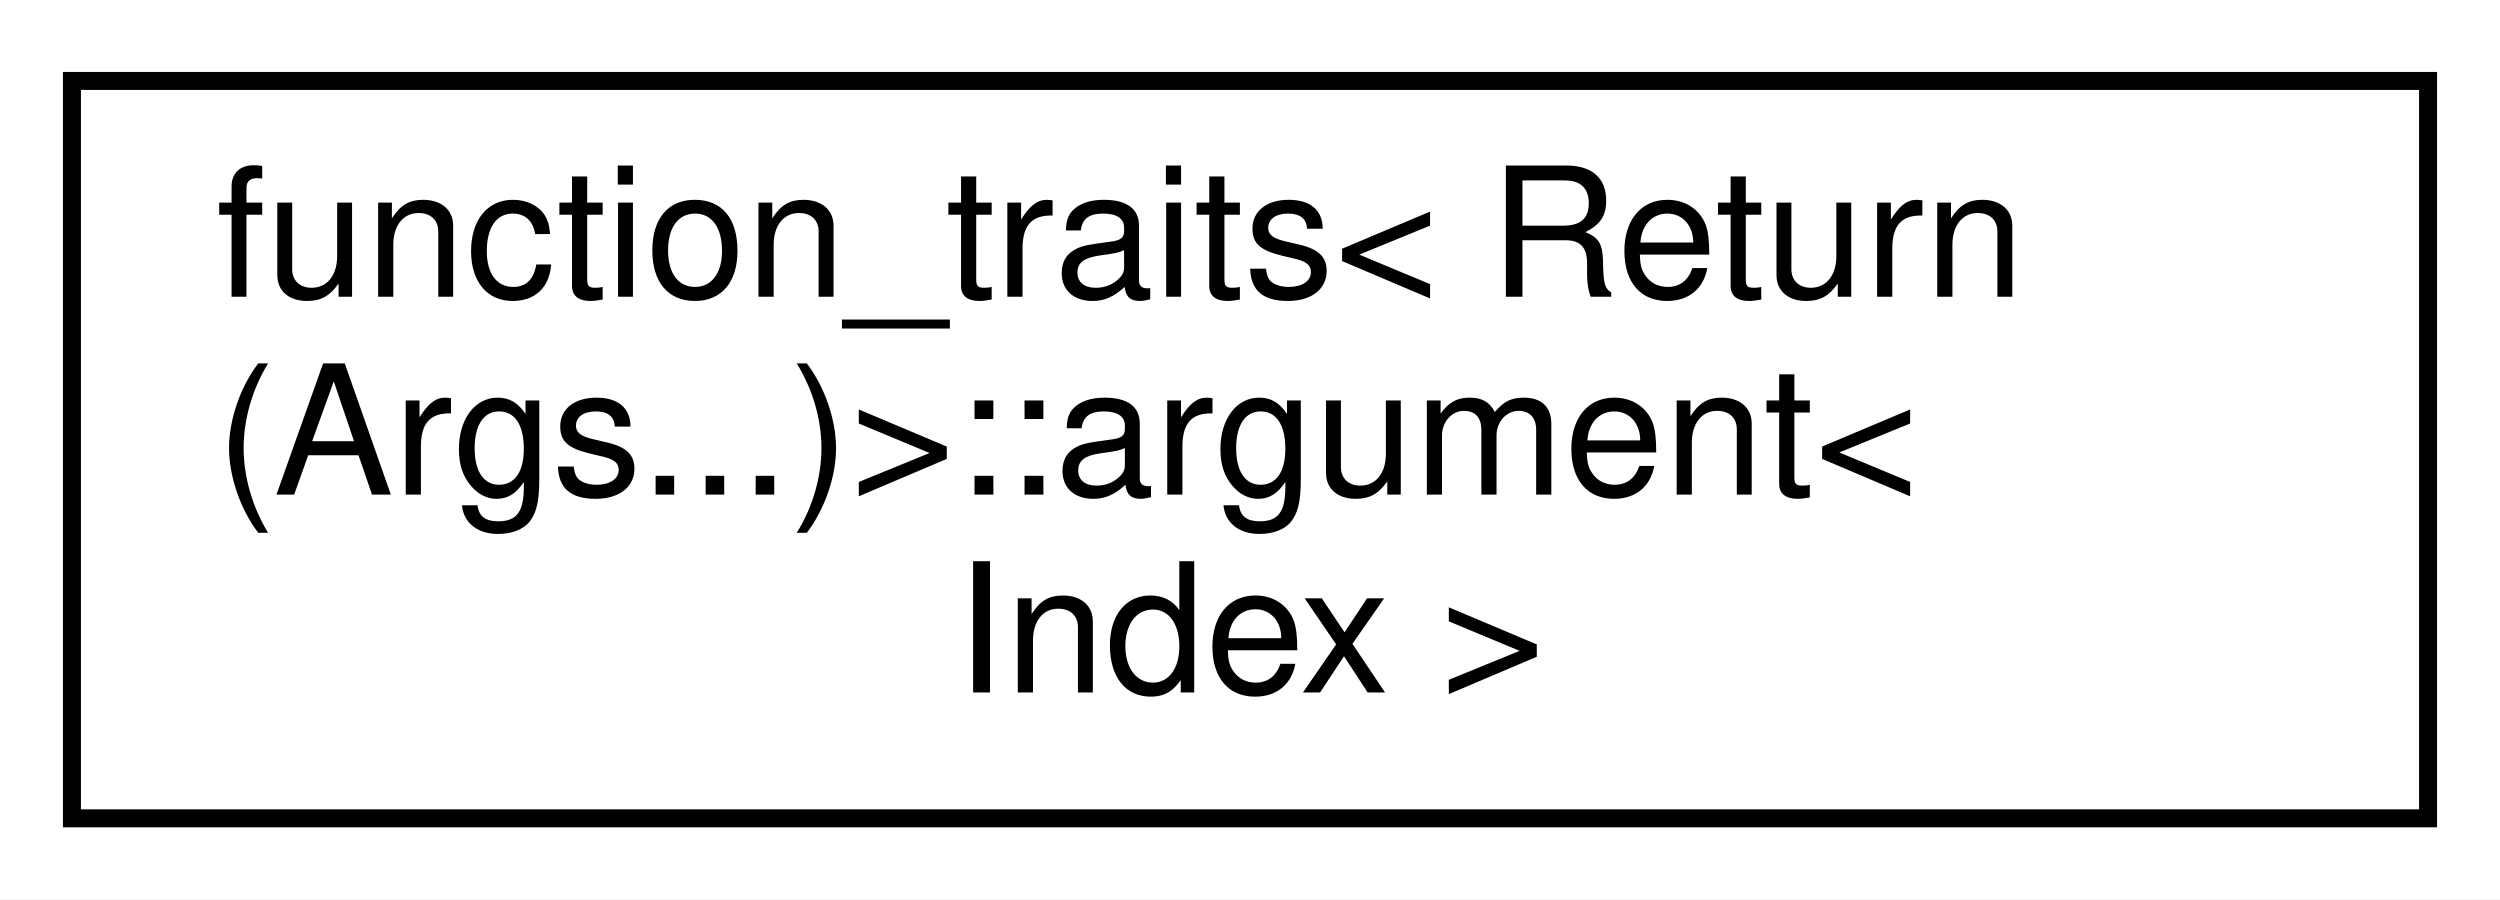
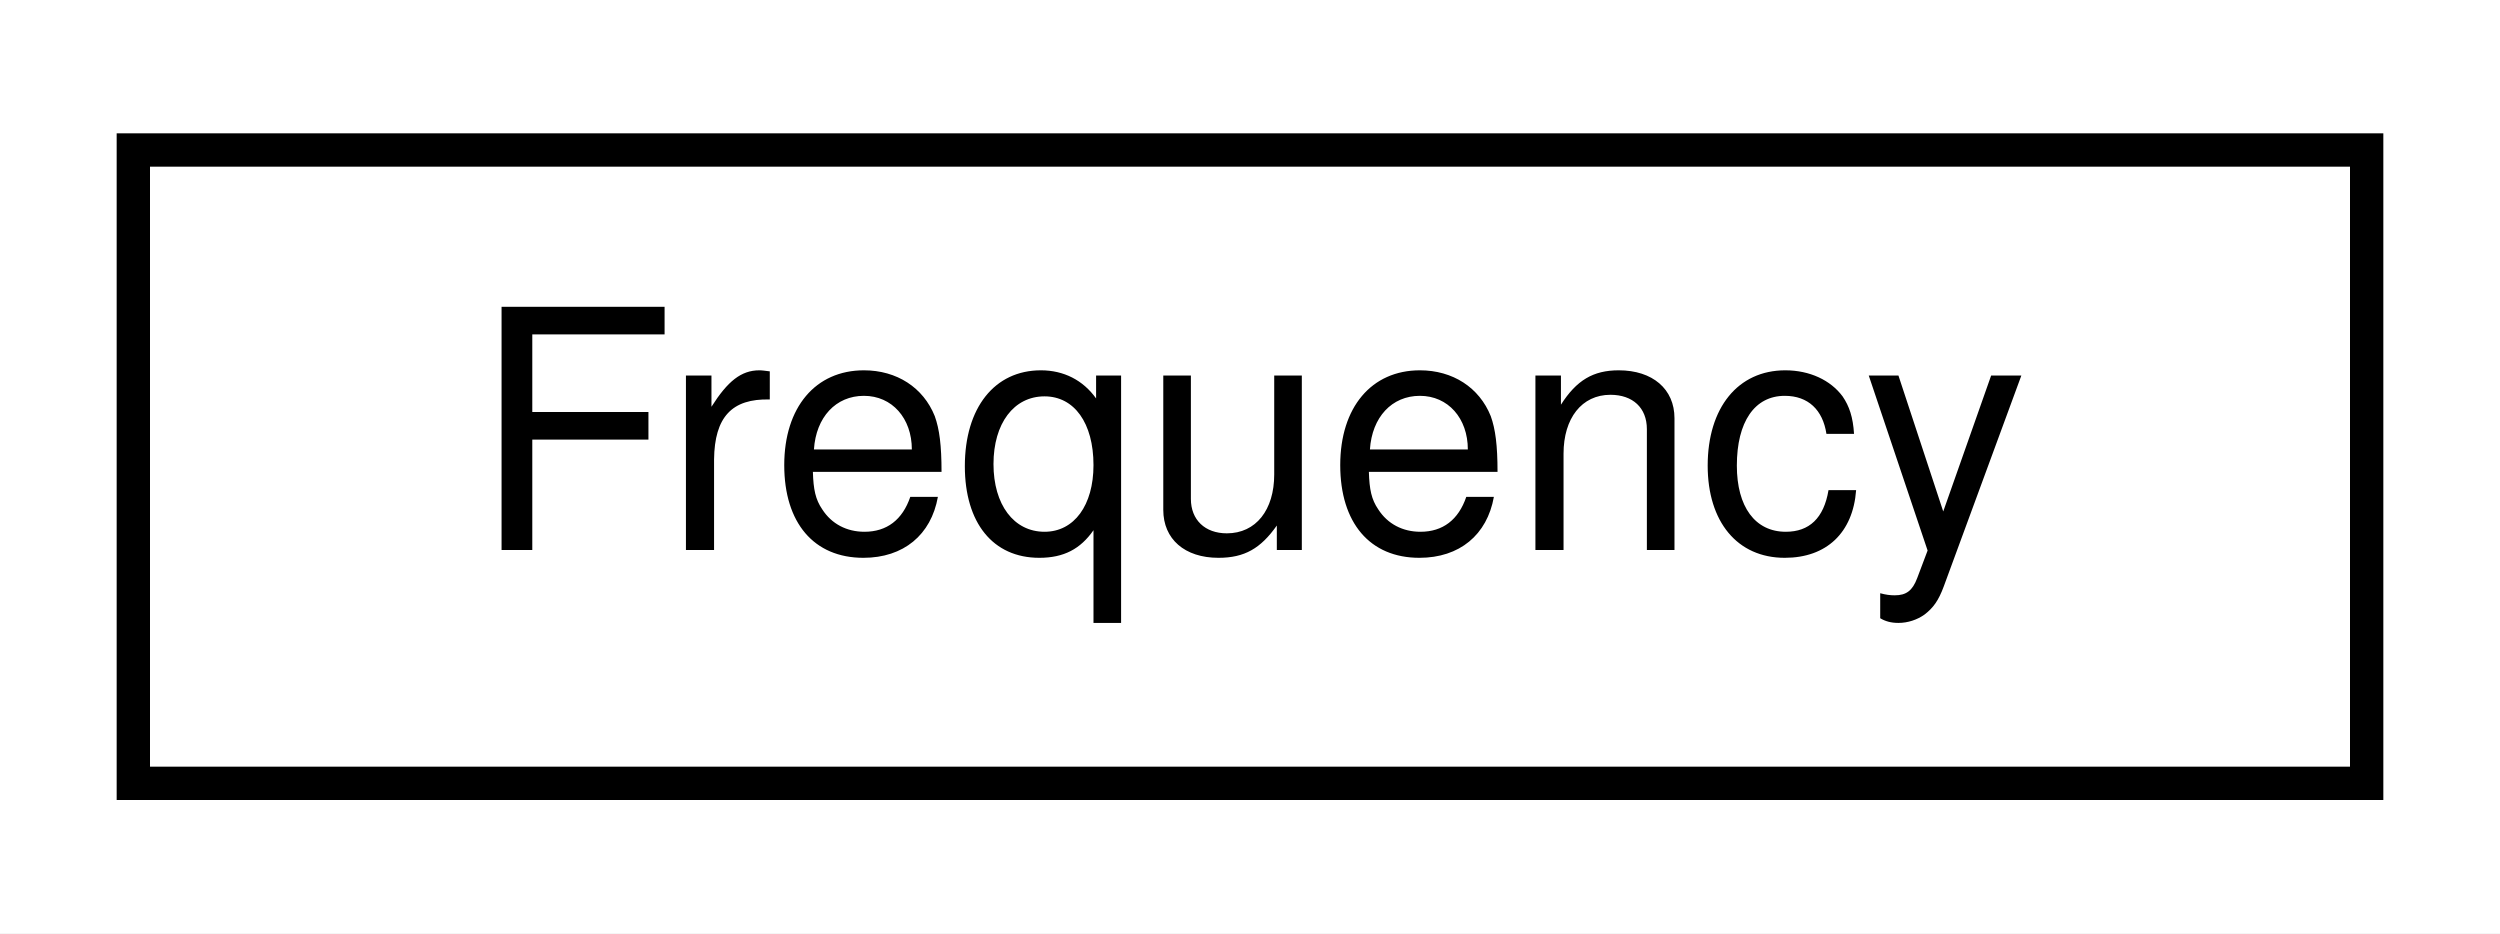
- <svg xmlns="http://www.w3.org/2000/svg" xmlns:xlink="http://www.w3.org/1999/xlink" width="139pt" height="50pt" viewBox="0.00 0.00 139.00 50.00">
-   <g id="graph0" class="graph" transform="scale(1 1) rotate(0) translate(4 46)">
-     <polygon fill="white" stroke="transparent" points="-4,4 -4,-46 135,-46 135,4 -4,4" />
+ <svg xmlns="http://www.w3.org/2000/svg" xmlns:xlink="http://www.w3.org/1999/xlink" width="75pt" height="28pt" viewBox="0.00 0.00 75.00 28.00">
+   <g id="graph0" class="graph" transform="scale(1 1) rotate(0) translate(4 24)">
+     <polygon fill="white" stroke="transparent" points="-4,4 -4,-24 71,-24 71,4 -4,4" />
    <g id="node1" class="node">
      <g id="a_node1">
-         <a xlink:href="d4/dfd/structAH_1_1function__traits_3_01Return_07Args_8_8_8_08_4.html#d7/df3/structAH_1_1function__traits_3_01Return_07Args_8_8_8_08_4_1_1argument" target="_top" xlink:title=" ">
-           <polygon fill="white" stroke="black" points="0,-0.5 0,-41.5 131,-41.5 131,-0.5 0,-0.5" />
-           <text text-anchor="start" x="8" y="-29.5" font-family="Helvetica,sans-Serif" font-size="10.00">function_traits&lt; Return</text>
-           <text text-anchor="start" x="8" y="-18.5" font-family="Helvetica,sans-Serif" font-size="10.00">(Args...)&gt;::argument&lt;</text>
-           <text text-anchor="middle" x="65.5" y="-7.5" font-family="Helvetica,sans-Serif" font-size="10.00"> Index &gt;</text>
+         <a xlink:href="df/d4d/classAH_1_1Frequency.html" target="_top" xlink:title="Type-safe class for frequency values.">
+           <polygon fill="white" stroke="black" points="0,-0.5 0,-19.5 67,-19.5 67,-0.5 0,-0.5" />
+           <text text-anchor="middle" x="33.5" y="-7.5" font-family="Helvetica,sans-Serif" font-size="10.00">Frequency</text>
        </a>
      </g>
    </g>
  </g>
</svg>
